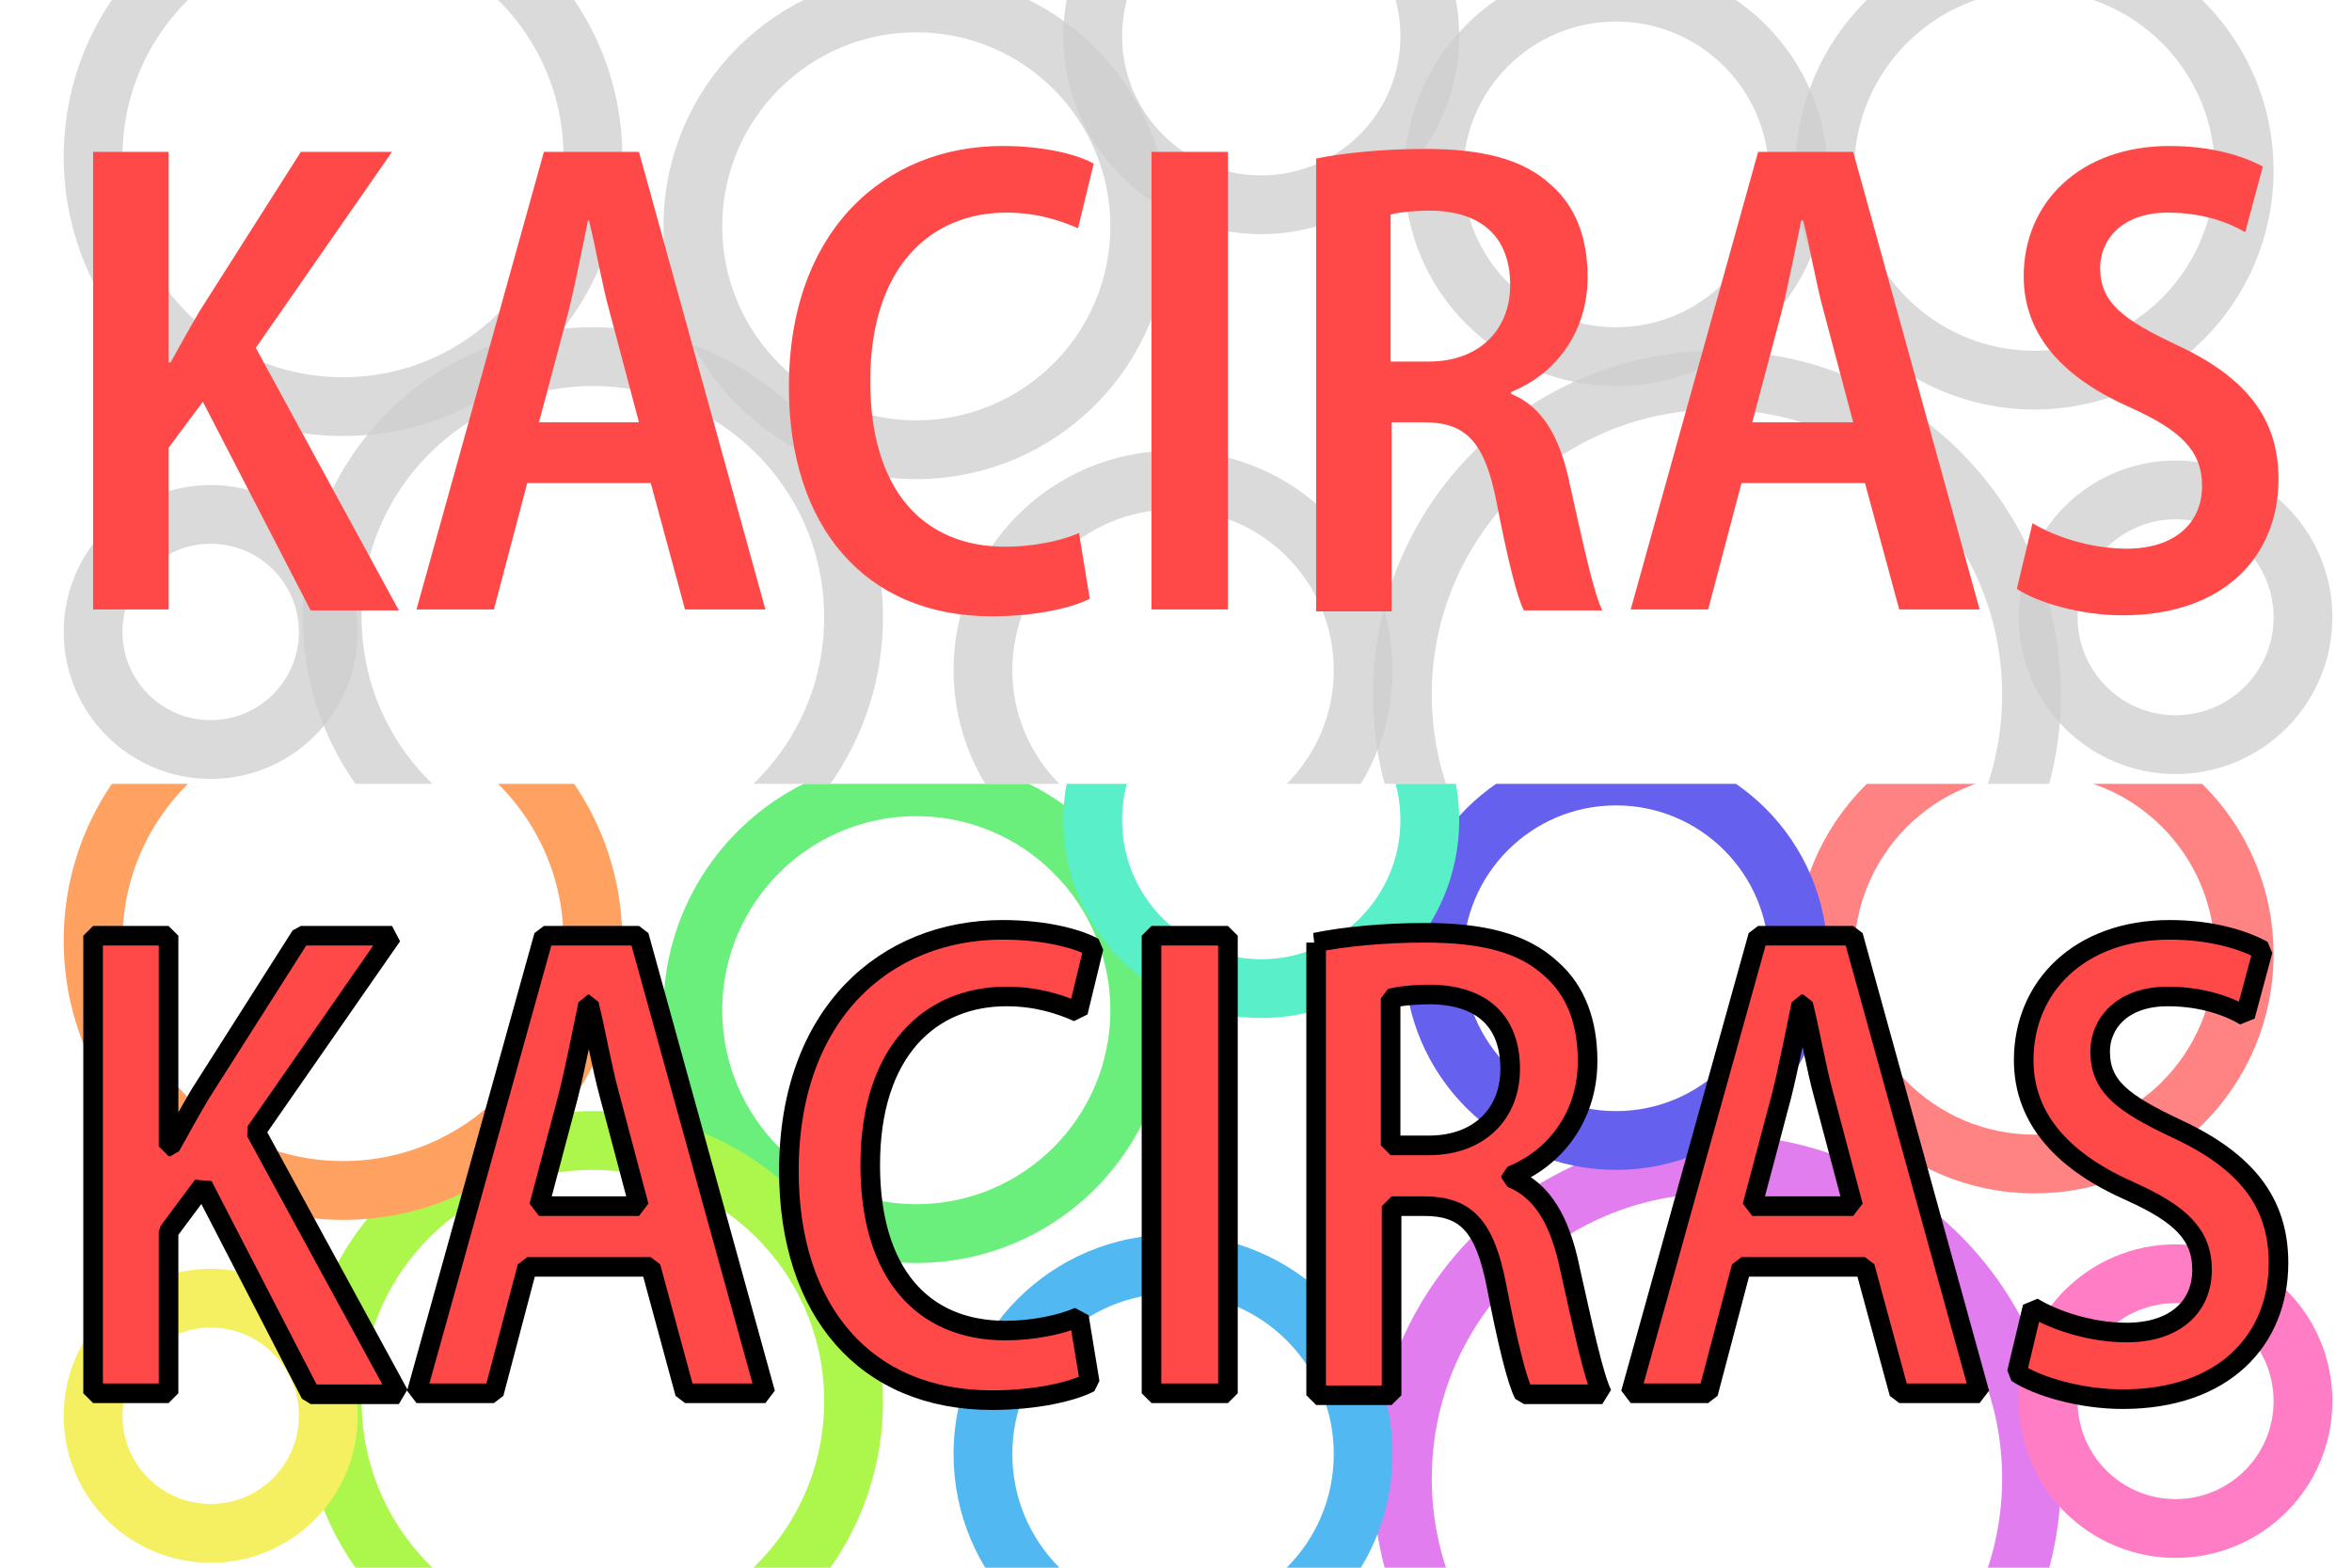
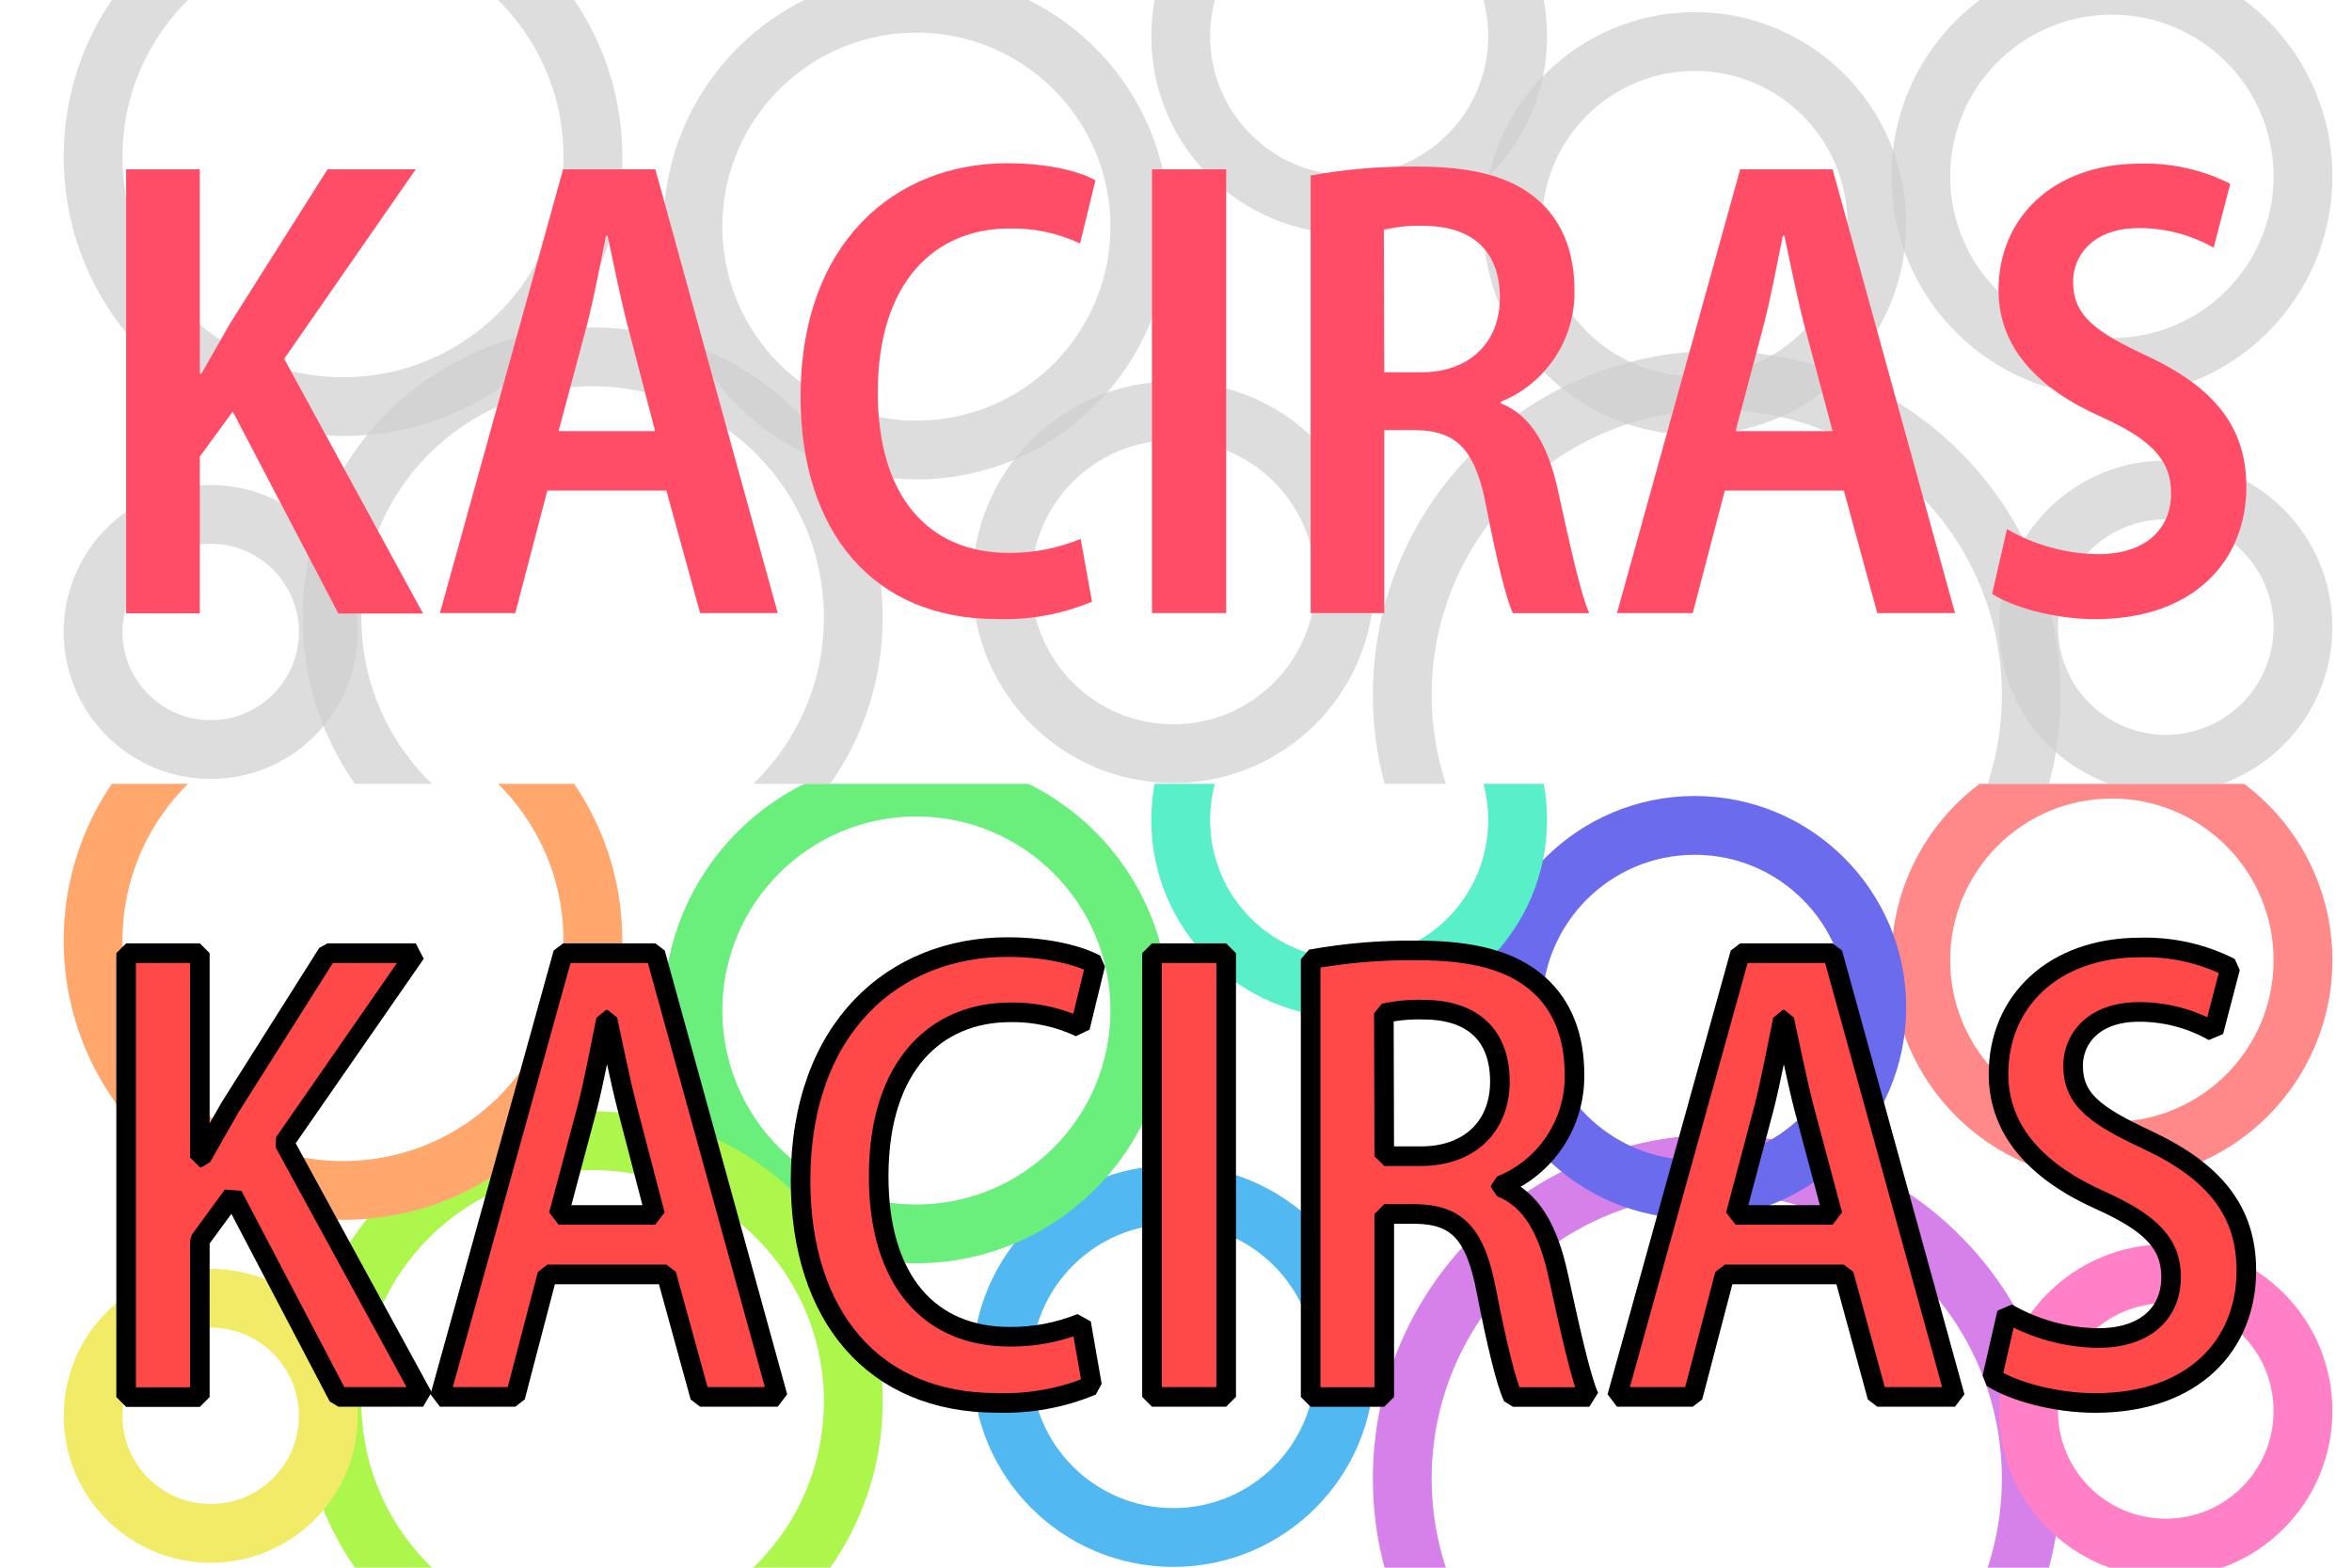
- <svg xmlns="http://www.w3.org/2000/svg" xmlns:xlink="http://www.w3.org/1999/xlink" version="1.1" x="0px" y="0px" viewBox="0 0 240 160" style="enable-background:new 0 0 240 160;" xml:space="preserve">
-   <style type="text/css">
- 	.st0{clip-path:url(#SVGID_2_);fill:none;stroke:#E17DEF;stroke-width:6;stroke-miterlimit:10;}
- 	.st1{clip-path:url(#SVGID_2_);fill:none;stroke:#FF8383;stroke-width:6;stroke-miterlimit:10;}
- 	.st2{clip-path:url(#SVGID_2_);fill:none;stroke:#51B8F2;stroke-width:6;stroke-miterlimit:10;}
- 	.st3{clip-path:url(#SVGID_2_);fill:none;stroke:#6660EF;stroke-width:6;stroke-miterlimit:10;}
- 	.st4{clip-path:url(#SVGID_2_);fill:none;stroke:#6AEF7D;stroke-width:6;stroke-miterlimit:10;}
- 	.st5{clip-path:url(#SVGID_2_);fill:none;stroke:#ADF74D;stroke-width:6;stroke-miterlimit:10;}
- 	.st6{clip-path:url(#SVGID_2_);fill:none;stroke:#59EFC8;stroke-width:6;stroke-miterlimit:10;}
- 	.st7{clip-path:url(#SVGID_2_);fill:none;stroke:#FF7DC4;stroke-width:6;stroke-miterlimit:10;}
- 	.st8{clip-path:url(#SVGID_2_);fill:none;stroke:#FFA161;stroke-width:6;stroke-miterlimit:10;}
- 	.st9{clip-path:url(#SVGID_2_);fill:none;stroke:#F4F062;stroke-width:6;stroke-miterlimit:10;}
- 	.st10{clip-path:url(#SVGID_2_);}
- 	.st11{fill:#FF4848;stroke:#000000;stroke-width:2;stroke-linejoin:bevel;stroke-miterlimit:10;}
- 	.st12{opacity:0.75;clip-path:url(#SVGID_4_);fill:none;stroke:#CECECE;stroke-width:6;stroke-miterlimit:10;}
- 	.st13{clip-path:url(#SVGID_4_);}
- 	.st14{fill:#FF4848;}
- </style>
+ <svg xmlns="http://www.w3.org/2000/svg" viewBox="0 0 240 160">
+   <defs>
+     <clipPath id="clip-path">
+       <rect y="80" width="240" height="80" style="fill:none" />
+     </clipPath>
+     <clipPath id="clip-path-2">
+       <rect width="240" height="80" style="fill:none" />
+     </clipPath>
+   </defs>
  <g id="Active">
-     <defs>
-       <rect id="SVGID_1_" y="80" width="240" height="80" />
-     </defs>
-     <clipPath id="SVGID_2_">
-       <use xlink:href="#SVGID_1_" style="overflow:visible;" />
-     </clipPath>
-     <circle class="st0" cx="175.2" cy="150.9" r="32.1" />
-     <circle class="st1" cx="207.6" cy="97.4" r="21.4" />
-     <circle class="st2" cx="119.7" cy="148.4" r="19.4" />
-     <circle class="st3" cx="164.9" cy="97.8" r="18.6" />
-     <circle class="st4" cx="93.5" cy="103.1" r="22.8" />
-     <circle class="st5" cx="60.5" cy="143" r="26.6" />
-     <circle class="st6" cx="128.7" cy="83.7" r="17.2" />
-     <circle class="st7" cx="222" cy="143" r="13" />
-     <circle class="st8" cx="35" cy="96" r="25.5" />
-     <circle class="st9" cx="21.5" cy="144.5" r="12" />
-     <g class="st10">
-       <g>
-         <path class="st11" d="M9.5,95.5h7.7V117h0.2c1-1.8,2-3.6,3-5.3l10.3-16.2H40l-13.9,20l14.6,26.8h-9L20.7,121l-3.5,4.7v16.5H9.5     V95.5z" />
-         <path class="st11" d="M53.8,129.3l-3.4,12.9h-7.9l13-46.7h9.7l12.9,46.7h-8.2l-3.5-12.9H53.8z M65.2,123.1l-3-11.3     c-0.8-2.9-1.4-6.5-2.1-9.3H60c-0.6,2.9-1.3,6.5-2,9.3l-3,11.3H65.2z" />
-         <path class="st11" d="M111.2,141.1c-1.7,0.9-5.4,1.8-10,1.8c-12.9,0-20.7-9.1-20.7-23.4c0-16.1,9.9-24.6,21.8-24.6     c4.6,0,7.9,1,9.3,1.8l-1.6,6.6c-1.8-0.8-4.2-1.6-7.3-1.6c-7.8,0-13.9,5.6-13.9,17.2c0,11,5.3,16.9,13.8,16.9     c2.8,0,5.7-0.6,7.5-1.4L111.2,141.1z" />
-         <path class="st11" d="M125.3,95.5v46.7h-7.8V95.5H125.3z" />
-         <path class="st11" d="M134.2,96.2c2.9-0.6,7-1,11.2-1c5.8,0,10,1,12.9,3.7c2.5,2.2,3.7,5.4,3.7,9.4c0,5.8-3.5,10-7.8,11.7v0.2     c3.2,1.3,5,4.4,6,9.3c1.3,5.8,2.4,11,3.3,12.8h-8c-0.7-1.3-1.7-5.4-2.8-11.1c-1.2-6.1-3.1-8.1-7.4-8.1h-3.3v19.3h-7.7V96.2z      M141.9,116.9h3.9c5.1,0,8.3-3.2,8.3-7.8c0-4.9-2.9-7.5-8-7.6c-2.1,0-3.5,0.2-4.2,0.4V116.9z" />
-         <path class="st11" d="M177.7,129.3l-3.4,12.9h-7.9l13-46.7h9.7l12.9,46.7h-8.2l-3.5-12.9H177.7z M189.1,123.1l-3-11.3     c-0.8-2.9-1.4-6.5-2.1-9.3h-0.2c-0.6,2.9-1.3,6.5-2,9.3l-3,11.3H189.1z" />
-         <path class="st11" d="M207.4,133.4c2.3,1.4,6,2.6,9.6,2.6c4.9,0,7.7-2.6,7.7-6.4c0-3.6-2.2-5.7-7.3-8     c-6.6-2.9-10.9-7.2-10.9-13.4c0-7.5,5.7-13.3,14.9-13.3c4.2,0,7.5,1,9.5,2.1l-1.8,6.7c-1.5-0.9-4.2-2-7.9-2     c-4.8,0-6.9,2.9-6.9,5.6c0,3.6,2.3,5.3,7.8,7.9c7.1,3.3,10.4,7.5,10.4,13.7c0,7.8-5.5,13.9-15.9,13.9c-4.3,0-8.7-1.3-10.8-2.7     L207.4,133.4z" />
-       </g>
+     <g style="clip-path:url(#clip-path)">
+       <circle cx="175.18" cy="150.91" r="32.09" style="fill:none;stroke:#d681ea;stroke-miterlimit:10;stroke-width:6px" />
+       <circle cx="215.5" cy="98" r="19.5" style="fill:none;stroke:#f88;stroke-miterlimit:10;stroke-width:6px" />
+       <circle cx="119.73" cy="139.42" r="17.5" style="fill:none;stroke:#51b8f2;stroke-miterlimit:10;stroke-width:6px" />
+       <circle cx="172.93" cy="102.82" r="18.58" style="fill:none;stroke:#6b6bed;stroke-miterlimit:10;stroke-width:6px" />
+       <circle cx="93.51" cy="103.13" r="22.8" style="fill:none;stroke:#6aef7d;stroke-miterlimit:10;stroke-width:6px" />
+       <circle cx="60.47" cy="143.02" r="26.6" style="fill:none;stroke:#adf74d;stroke-miterlimit:10;stroke-width:6px" />
+       <circle cx="137.67" cy="83.69" r="17.19" style="fill:none;stroke:#59efc8;stroke-miterlimit:10;stroke-width:6px" />
+       <circle cx="221" cy="144" r="14" style="fill:none;stroke:#ff80c6;stroke-miterlimit:10;stroke-width:6px" />
+       <circle cx="35" cy="96" r="25.5" style="fill:none;stroke:#ffa76c;stroke-miterlimit:10;stroke-width:6px" />
+       <circle cx="21.5" cy="144.5" r="12" style="fill:none;stroke:#f2eb68;stroke-miterlimit:10;stroke-width:6px" />
+       <path d="M12.87,97.28h7.52v20.85h.17c1-1.79,2-3.49,2.92-5.12l9.94-15.73h9L29,116.62l14.17,25.95H34.53L23.75,122l-3.36,4.59v16H12.87Z" style="fill:#ff4848;stroke:#000;stroke-linejoin:bevel;stroke-width:2px" />
+       <path d="M55.85,130.07l-3.27,12.5H44.89L57.46,97.28h9.41l12.49,45.29H71.44L68,130.07Zm11-6.07L64,113.07c-.73-2.85-1.41-6.26-2-9h-.16c-.58,2.82-1.23,6.31-1.92,9L57,124Z" style="fill:#ff4848;stroke:#000;stroke-linejoin:bevel;stroke-width:2px" />
+       <path d="M111.43,141.41a23.22,23.22,0,0,1-9.74,1.77c-12.53,0-20-8.84-20-22.7,0-15.65,9.56-23.82,21.09-23.82,4.47,0,7.63,1,9,1.75l-1.57,6.44a16.06,16.06,0,0,0-7.12-1.53c-7.56,0-13.43,5.4-13.43,16.73,0,10.64,5.18,16.38,13.37,16.38a18.92,18.92,0,0,0,7.29-1.39Z" style="fill:#ff4848;stroke:#000;stroke-linejoin:bevel;stroke-width:2px" />
+       <path d="M125.12,97.28v45.29h-7.57V97.28Z" style="fill:#ff4848;stroke:#000;stroke-linejoin:bevel;stroke-width:2px" />
+       <path d="M133.74,97.91A57.17,57.17,0,0,1,144.57,97c5.65,0,9.72,1,12.52,3.55,2.38,2.17,3.57,5.27,3.57,9.11A12,12,0,0,1,153.14,121v.17c3.1,1.21,4.84,4.3,5.86,9,1.23,5.63,2.36,10.71,3.17,12.41h-7.79c-.64-1.31-1.63-5.26-2.7-10.78-1.12-5.91-3-7.82-7.18-7.9h-3.25v18.68h-7.51ZM141.25,118H145c5,0,8.05-3.08,8.05-7.61,0-4.79-2.83-7.31-7.73-7.34a16.62,16.62,0,0,0-4.11.37Z" style="fill:#ff4848;stroke:#000;stroke-linejoin:bevel;stroke-width:2px" />
+       <path d="M176,130.07l-3.27,12.5H165l12.57-45.29H187l12.49,45.29h-7.93l-3.41-12.5ZM187,124l-2.92-10.93c-.73-2.85-1.41-6.26-2-9h-.16c-.58,2.82-1.23,6.31-1.92,9L177.1,124Z" style="fill:#ff4848;stroke:#000;stroke-linejoin:bevel;stroke-width:2px" />
+       <path d="M204.79,134a19,19,0,0,0,9.31,2.56c4.78,0,7.44-2.51,7.44-6.22,0-3.49-2.17-5.52-7-7.74-6.42-2.82-10.61-7-10.61-13,0-7.32,5.51-12.9,14.48-12.9a19.21,19.21,0,0,1,9.17,2.06l-1.7,6.52a15.33,15.33,0,0,0-7.63-2c-4.67,0-6.71,2.79-6.71,5.47,0,3.48,2.26,5.11,7.61,7.61,6.89,3.23,10.07,7.31,10.07,13.32,0,7.54-5.33,13.51-15.43,13.51-4.17,0-8.46-1.24-10.51-2.58Z" style="fill:#ff4848;stroke:#000;stroke-linejoin:bevel;stroke-width:2px" />
    </g>
  </g>
  <g id="Default">
-     <defs>
-       <rect id="SVGID_3_" width="240" height="80" />
-     </defs>
-     <clipPath id="SVGID_4_">
-       <use xlink:href="#SVGID_3_" style="overflow:visible;" />
-     </clipPath>
-     <circle class="st12" cx="175.2" cy="70.9" r="32.1" />
-     <circle class="st12" cx="207.6" cy="17.4" r="21.4" />
-     <circle class="st12" cx="119.7" cy="68.4" r="19.4" />
-     <circle class="st12" cx="164.9" cy="17.8" r="18.6" />
-     <circle class="st12" cx="93.5" cy="23.1" r="22.8" />
-     <circle class="st12" cx="60.5" cy="63" r="26.6" />
-     <circle class="st12" cx="128.7" cy="3.7" r="17.2" />
-     <circle class="st12" cx="222" cy="63" r="13" />
-     <circle class="st12" cx="35" cy="16" r="25.5" />
-     <circle class="st12" cx="21.5" cy="64.5" r="12" />
-     <g class="st13">
-       <g>
-         <path class="st14" d="M9.5,15.5h7.7V37h0.2c1-1.8,2-3.6,3-5.3l10.3-16.2H40l-13.9,20l14.6,26.8h-9L20.7,41l-3.5,4.7v16.5H9.5     V15.5z" />
-         <path class="st14" d="M53.8,49.3l-3.4,12.9h-7.9l13-46.7h9.7l12.9,46.7h-8.2l-3.5-12.9H53.8z M65.2,43.1l-3-11.3     c-0.8-2.9-1.4-6.5-2.1-9.3H60c-0.6,2.9-1.3,6.5-2,9.3l-3,11.3H65.2z" />
-         <path class="st14" d="M111.2,61.1c-1.7,0.9-5.4,1.8-10,1.8c-12.9,0-20.7-9.1-20.7-23.4c0-16.1,9.9-24.6,21.8-24.6     c4.6,0,7.9,1,9.3,1.8l-1.6,6.6c-1.8-0.8-4.2-1.6-7.3-1.6c-7.8,0-13.9,5.6-13.9,17.2c0,11,5.3,16.9,13.8,16.9     c2.8,0,5.7-0.6,7.5-1.4L111.2,61.1z" />
-         <path class="st14" d="M125.3,15.5v46.7h-7.8V15.5H125.3z" />
-         <path class="st14" d="M134.2,16.2c2.9-0.6,7-1,11.2-1c5.8,0,10,1,12.9,3.7c2.5,2.2,3.7,5.4,3.7,9.4c0,5.8-3.5,10-7.8,11.7v0.2     c3.2,1.3,5,4.4,6,9.3c1.3,5.8,2.4,11,3.3,12.8h-8c-0.7-1.3-1.7-5.4-2.8-11.1c-1.2-6.1-3.1-8.1-7.4-8.1h-3.3v19.3h-7.7V16.2z      M141.9,36.9h3.9c5.1,0,8.3-3.2,8.3-7.8c0-4.9-2.9-7.5-8-7.6c-2.1,0-3.5,0.2-4.2,0.4V36.9z" />
-         <path class="st14" d="M177.7,49.3l-3.4,12.9h-7.9l13-46.7h9.7L202,62.2h-8.2l-3.5-12.9H177.7z M189.1,43.1l-3-11.3     c-0.8-2.9-1.4-6.5-2.1-9.3h-0.2c-0.6,2.9-1.3,6.5-2,9.3l-3,11.3H189.1z" />
-         <path class="st14" d="M207.4,53.4c2.3,1.4,6,2.6,9.6,2.6c4.9,0,7.7-2.6,7.7-6.4c0-3.6-2.2-5.7-7.3-8c-6.6-2.9-10.9-7.2-10.9-13.4     c0-7.5,5.7-13.3,14.9-13.3c4.2,0,7.5,1,9.5,2.1l-1.8,6.7c-1.5-0.9-4.2-2-7.9-2c-4.8,0-6.9,2.9-6.9,5.6c0,3.6,2.3,5.3,7.8,7.9     c7.1,3.3,10.4,7.5,10.4,13.7c0,7.8-5.5,13.9-15.9,13.9c-4.3,0-8.7-1.3-10.8-2.7L207.4,53.4z" />
-       </g>
+     <g style="clip-path:url(#clip-path-2)">
+       <circle cx="175.18" cy="70.91" r="32.09" style="fill:none;stroke:#cecece;stroke-miterlimit:10;stroke-width:6px;opacity:0.7" />
+       <circle cx="215.5" cy="18" r="19.5" style="fill:none;stroke:#cecece;stroke-miterlimit:10;stroke-width:6px;opacity:0.7" />
+       <circle cx="119.73" cy="59.42" r="17.5" style="fill:none;stroke:#cecece;stroke-miterlimit:10;stroke-width:6px;opacity:0.7" />
+       <circle cx="172.93" cy="22.82" r="18.58" style="fill:none;stroke:#cecece;stroke-miterlimit:10;stroke-width:6px;opacity:0.7" />
+       <circle cx="93.51" cy="23.13" r="22.8" style="fill:none;stroke:#cecece;stroke-miterlimit:10;stroke-width:6px;opacity:0.7" />
+       <circle cx="60.47" cy="63.02" r="26.6" style="fill:none;stroke:#cecece;stroke-miterlimit:10;stroke-width:6px;opacity:0.7" />
+       <circle cx="137.67" cy="3.69" r="17.19" style="fill:none;stroke:#cecece;stroke-miterlimit:10;stroke-width:6px;opacity:0.7" />
+       <circle cx="221" cy="64" r="14" style="fill:none;stroke:#cecece;stroke-miterlimit:10;stroke-width:6px;opacity:0.7" />
+       <circle cx="35" cy="16" r="25.5" style="fill:none;stroke:#cecece;stroke-miterlimit:10;stroke-width:6px;opacity:0.7" />
+       <circle cx="21.5" cy="64.5" r="12" style="fill:none;stroke:#cecece;stroke-miterlimit:10;stroke-width:6px;opacity:0.7" />
+       <path d="M12.87,17.28h7.52V38.13h.17c1-1.79,2-3.49,2.92-5.12l9.94-15.73h9L29,36.62l14.17,26H34.53L23.75,42,20.39,46.6v16H12.87Z" style="fill:#ff4d67" />
+       <path d="M55.85,50.07l-3.27,12.5H44.89L57.46,17.28h9.41L79.36,62.57H71.44L68,50.07Zm11-6.07L64,33.07c-.73-2.85-1.41-6.26-2-9h-.16c-.58,2.82-1.23,6.31-1.92,9L57,44Z" style="fill:#ff4d67" />
+       <path d="M111.43,61.41a23.22,23.22,0,0,1-9.74,1.77c-12.53,0-20-8.84-20-22.7,0-15.65,9.56-23.82,21.09-23.82,4.47,0,7.63.95,9,1.75l-1.57,6.44A16.06,16.06,0,0,0,103,23.32c-7.56,0-13.43,5.4-13.43,16.73,0,10.64,5.18,16.38,13.37,16.38A18.92,18.92,0,0,0,110.27,55Z" style="fill:#ff4d67" />
+       <path d="M125.12,17.28V62.57h-7.57V17.28Z" style="fill:#ff4d67" />
+       <path d="M133.74,17.91A57.17,57.17,0,0,1,144.57,17c5.65,0,9.72,1,12.52,3.55,2.38,2.17,3.57,5.27,3.57,9.11A12,12,0,0,1,153.14,41v.17c3.1,1.21,4.84,4.3,5.86,9,1.23,5.63,2.36,10.71,3.17,12.41h-7.79c-.64-1.31-1.63-5.26-2.7-10.78-1.12-5.91-3-7.82-7.18-7.9h-3.25V62.57h-7.51ZM141.25,38H145c5,0,8.05-3.08,8.05-7.61,0-4.79-2.83-7.31-7.73-7.34a16.62,16.62,0,0,0-4.11.37Z" style="fill:#ff4d67" />
+       <path d="M176,50.07l-3.27,12.5H165l12.57-45.29H187l12.49,45.29h-7.93l-3.41-12.5ZM187,44l-2.92-10.93c-.73-2.85-1.41-6.26-2-9h-.16c-.58,2.82-1.23,6.31-1.92,9L177.1,44Z" style="fill:#ff4d67" />
+       <path d="M204.79,54a19,19,0,0,0,9.31,2.56c4.78,0,7.44-2.51,7.44-6.22,0-3.49-2.17-5.52-7-7.74-6.42-2.82-10.61-7-10.61-13,0-7.32,5.51-12.9,14.48-12.9a19.21,19.21,0,0,1,9.17,2.06l-1.7,6.52a15.33,15.33,0,0,0-7.63-2c-4.67,0-6.71,2.79-6.71,5.47,0,3.48,2.26,5.11,7.61,7.61,6.89,3.23,10.07,7.31,10.07,13.32,0,7.54-5.33,13.51-15.43,13.51-4.17,0-8.46-1.24-10.51-2.58Z" style="fill:#ff4d67" />
    </g>
-     <g class="st13">
- 	</g>
-     <g class="st13">
- 	</g>
-     <g class="st13">
- 	</g>
-     <g class="st13">
- 	</g>
-     <g class="st13">
- 	</g>
-     <g class="st13">
- 	</g>
-     <g class="st13">
- 	</g>
-     <g class="st13">
- 	</g>
-     <g class="st13">
- 	</g>
-     <g class="st13">
- 	</g>
-     <g class="st13">
- 	</g>
-     <g class="st13">
- 	</g>
-     <g class="st13">
- 	</g>
-     <g class="st13">
- 	</g>
-     <g class="st13">
- 	</g>
  </g>
</svg>
